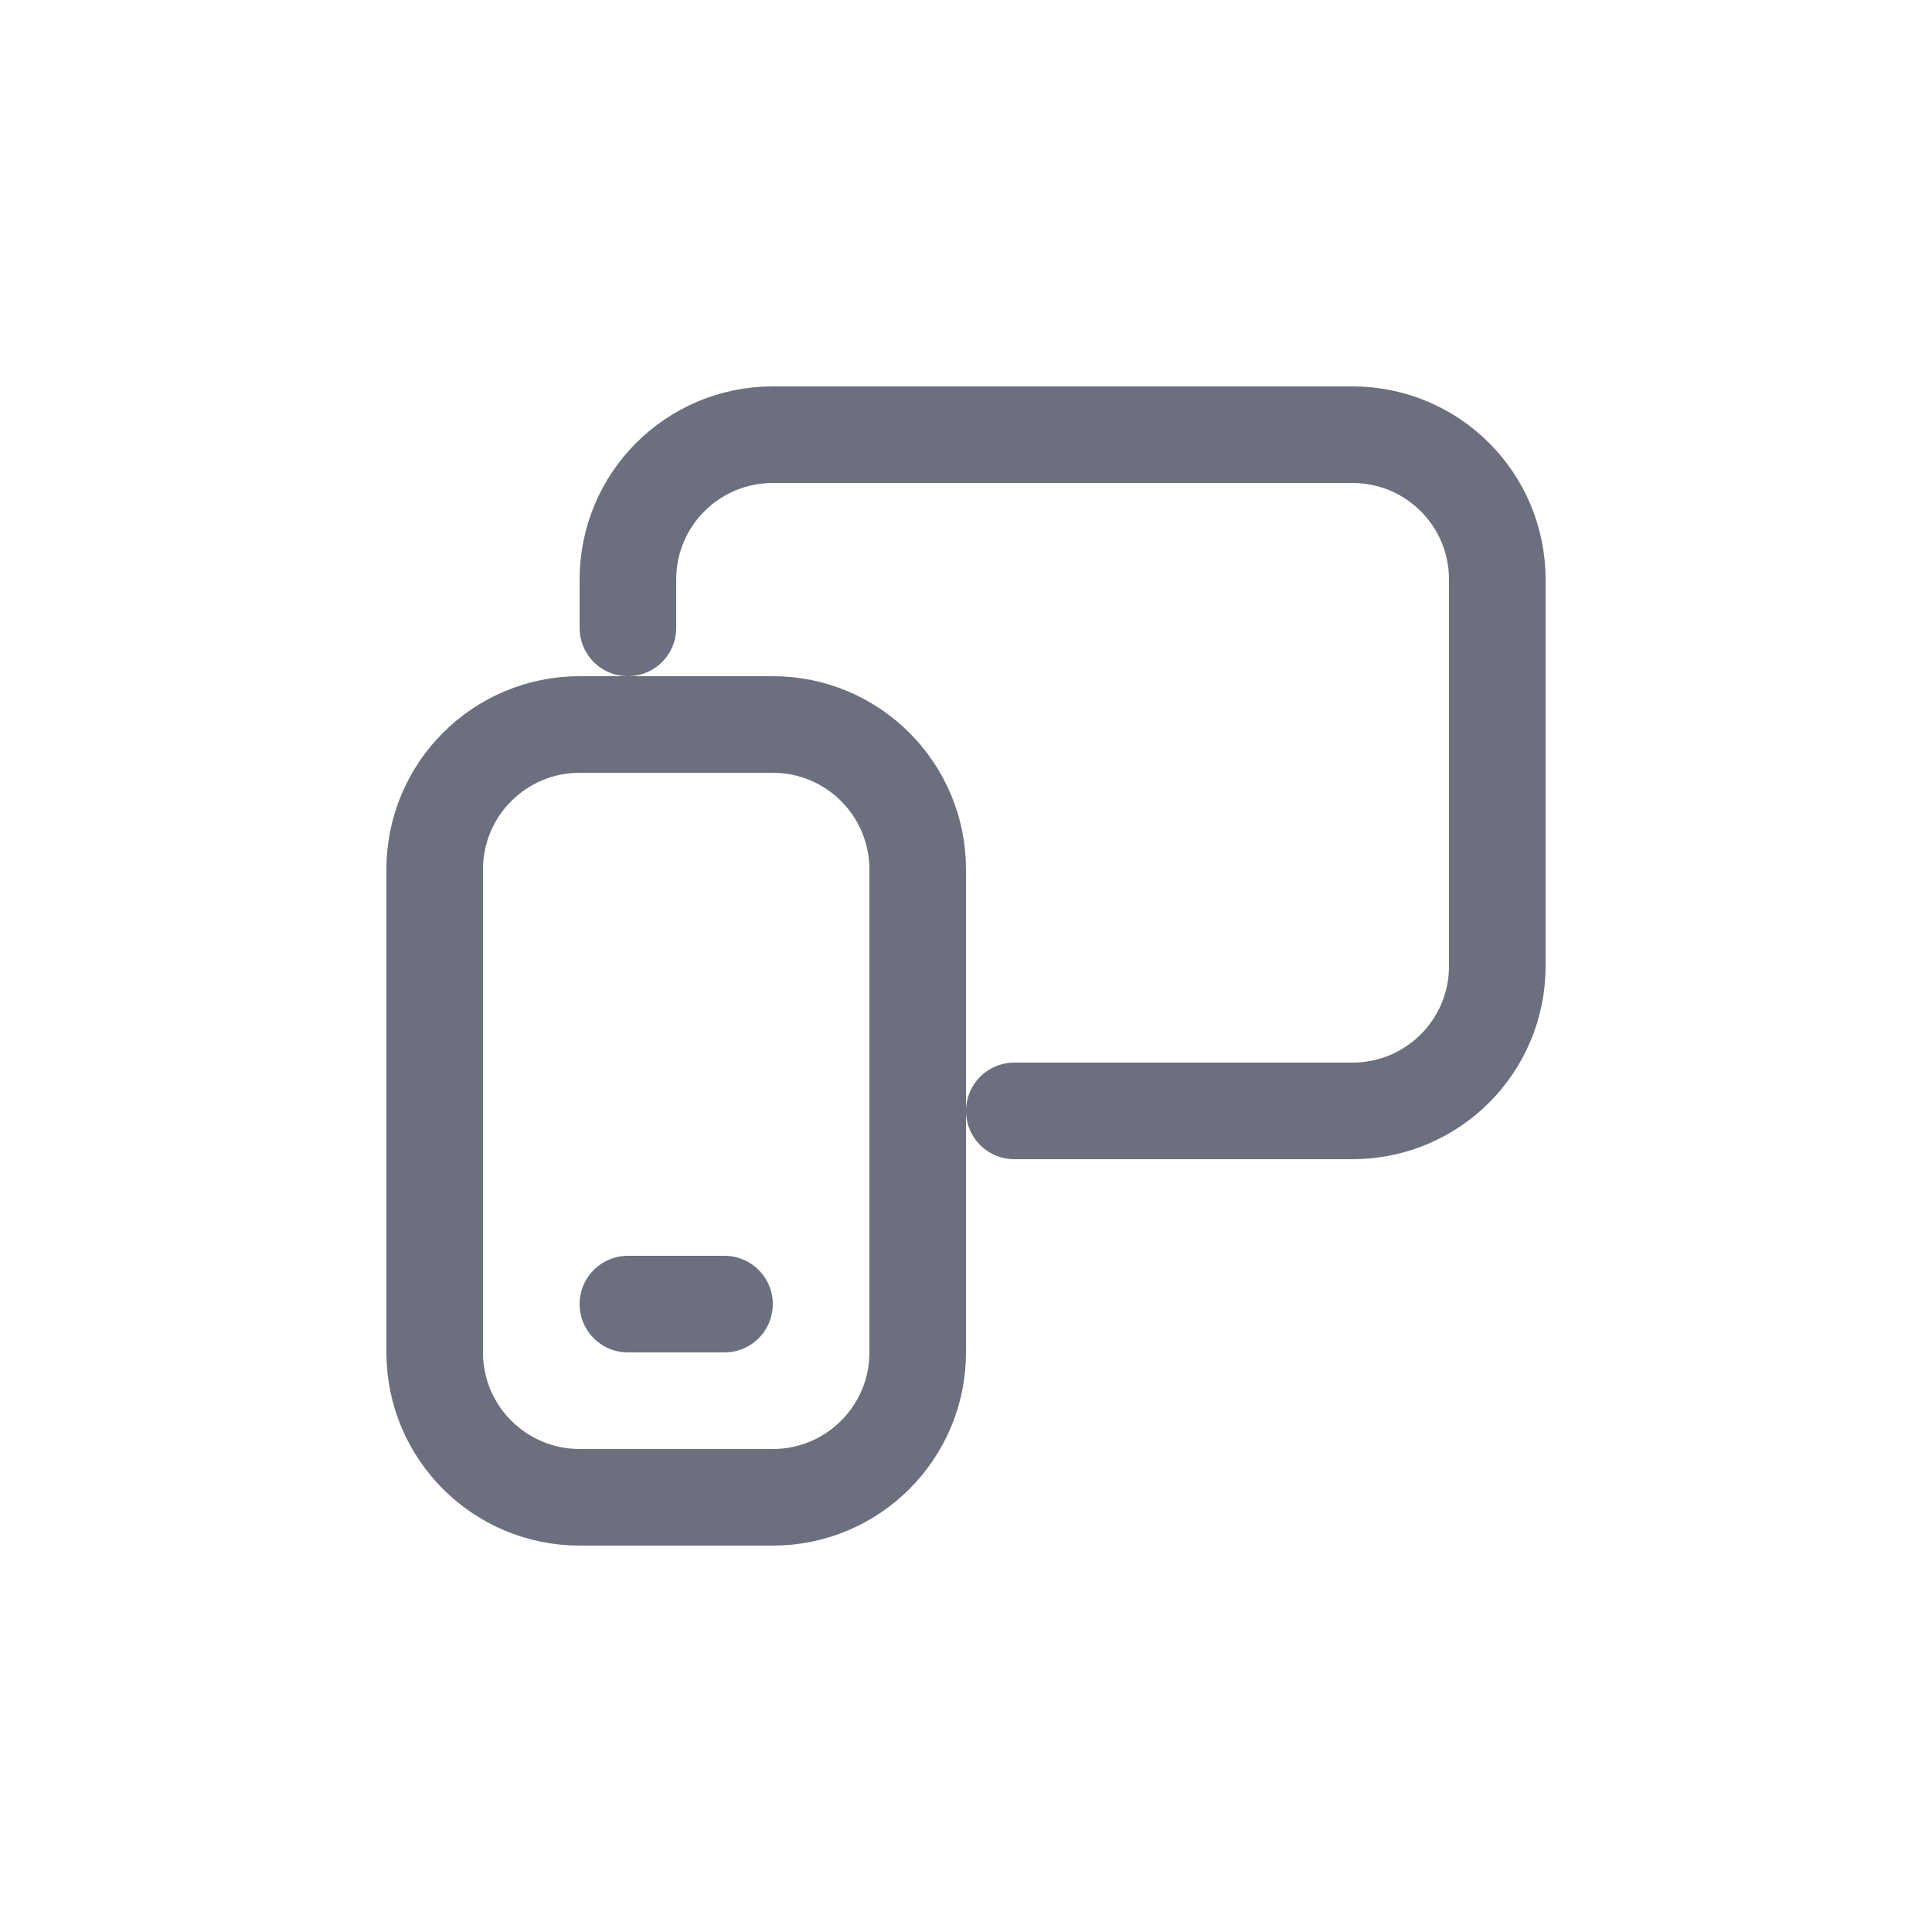
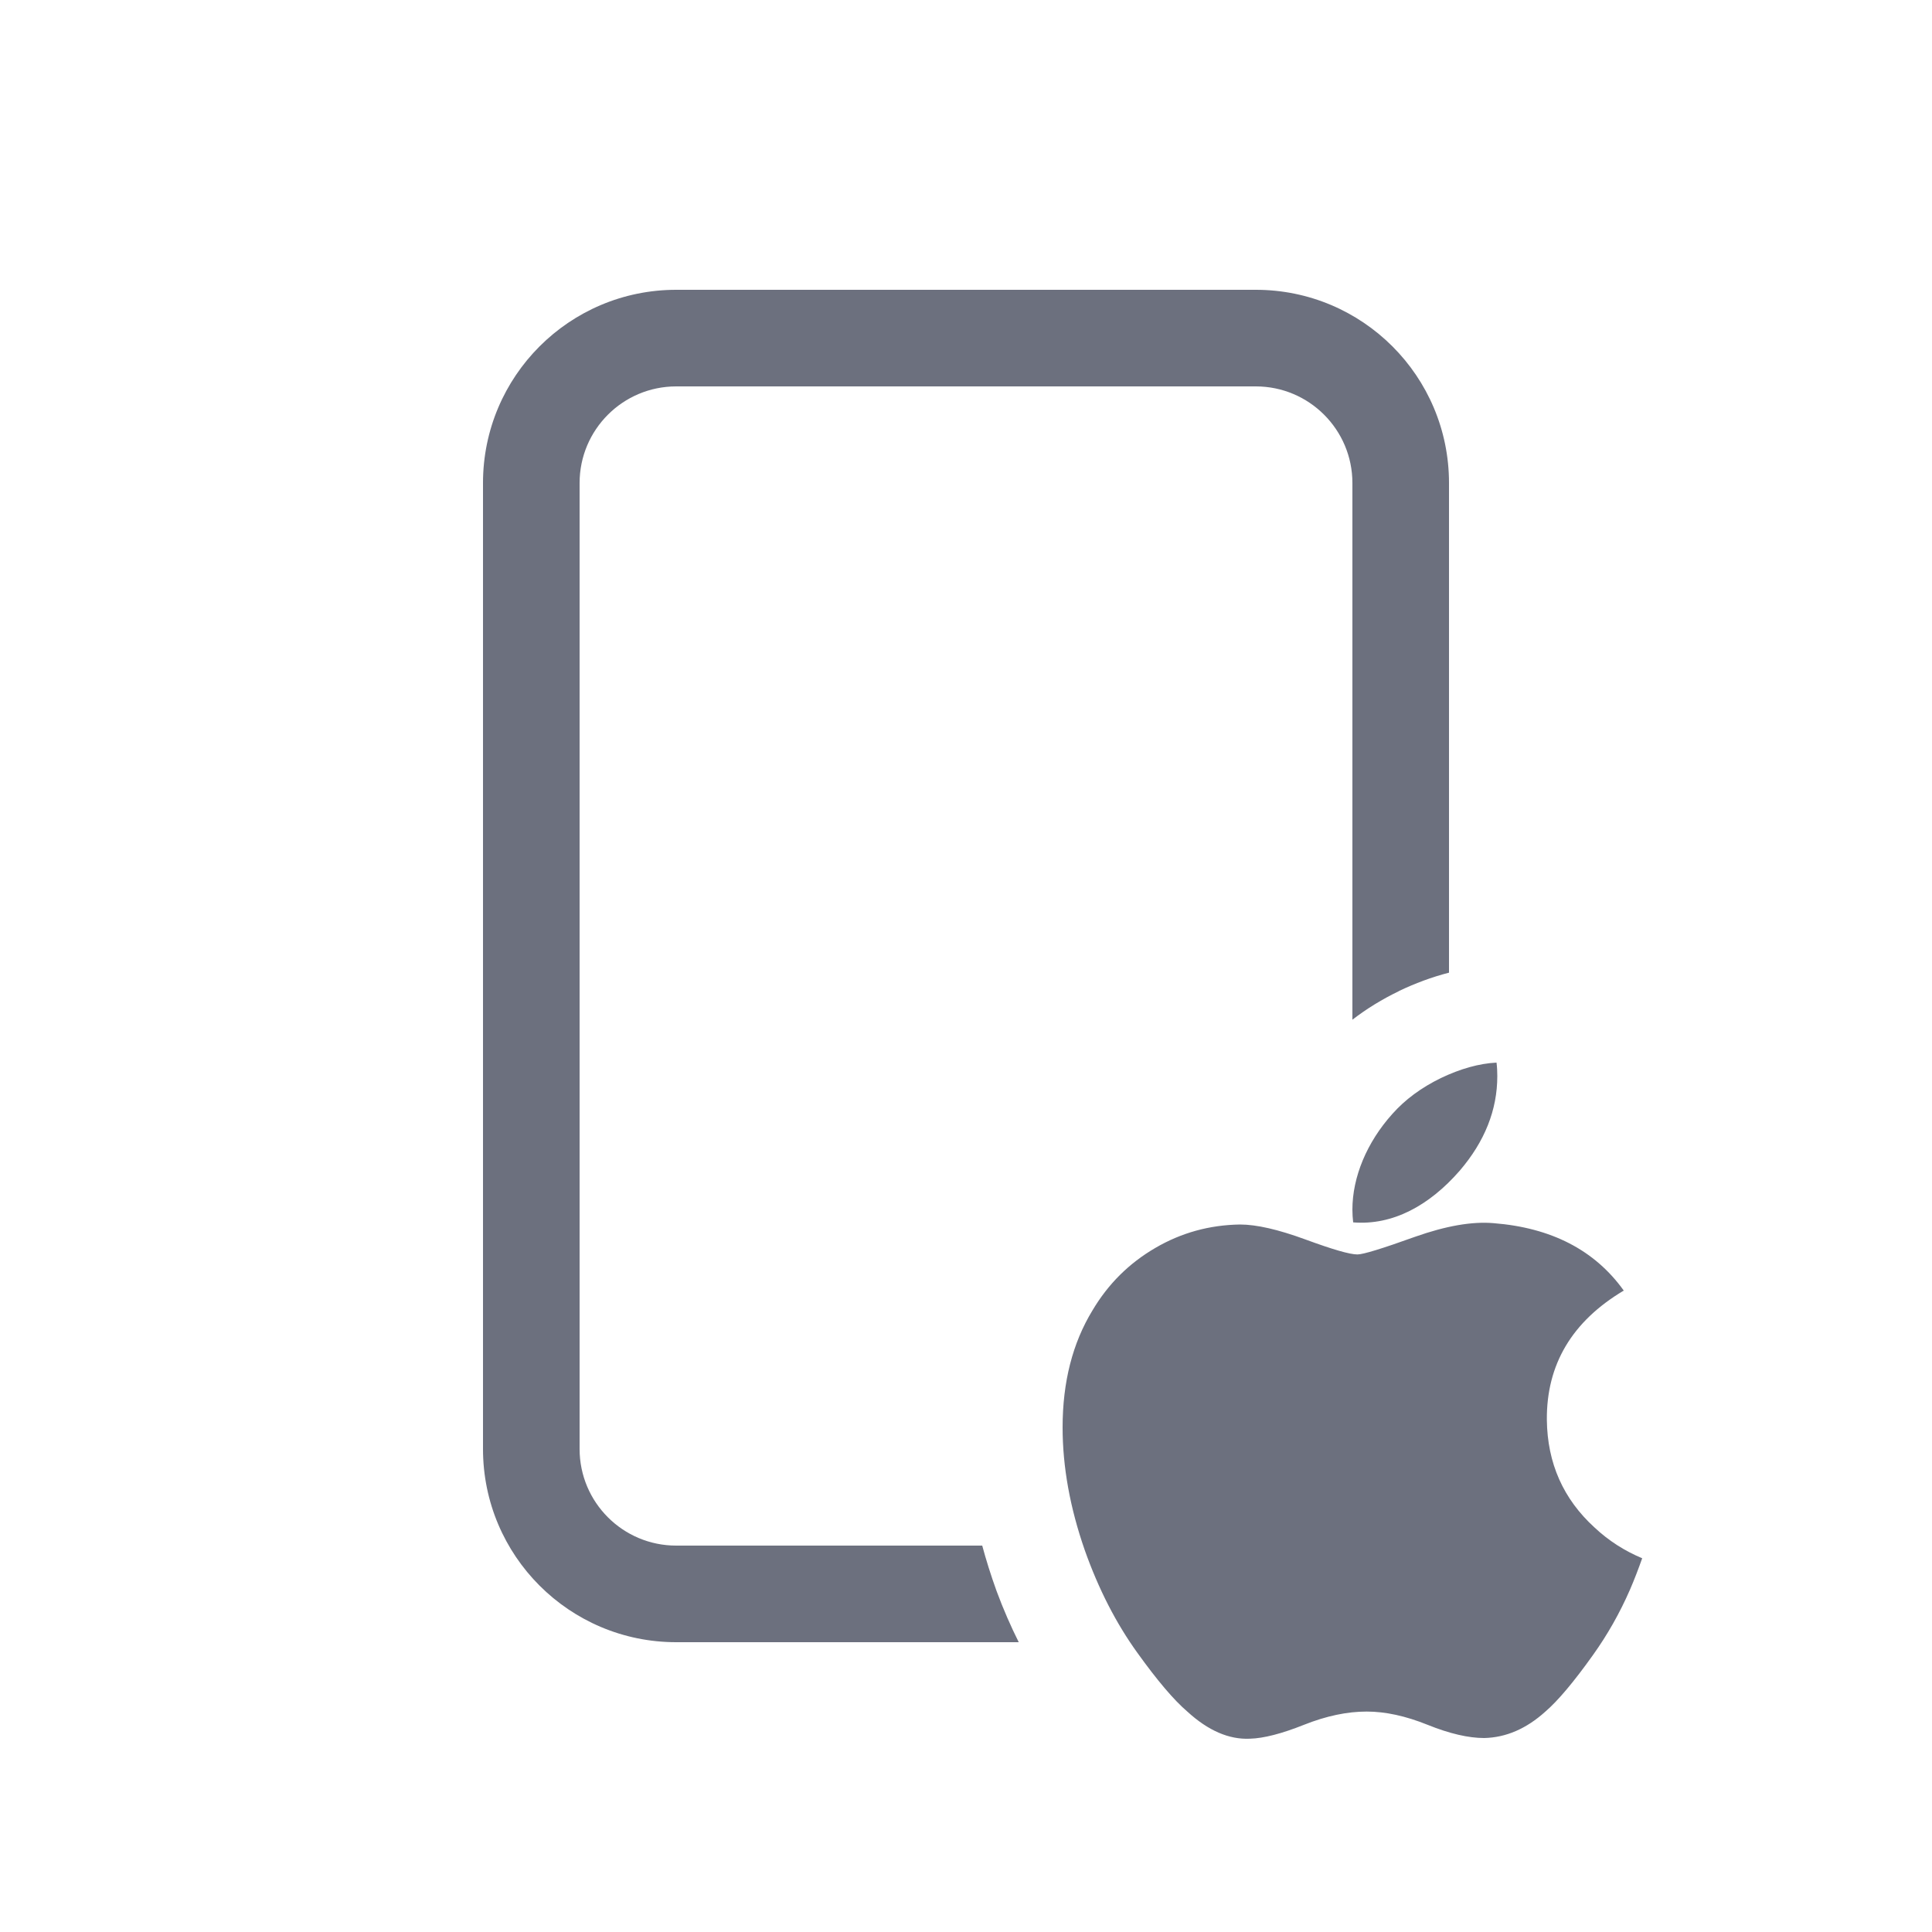
<svg xmlns="http://www.w3.org/2000/svg" width="20" height="20" viewBox="0 0 20 20" fill="none">
  <g transform="translate(2 2)">
-     <path d="M4.5 4.5V4C4.5 3.17 5.17 2.5 6 2.5H12C12.83 2.5 13.5 3.17 13.5 4V8C13.5 8.83 12.83 9.5 12 9.5H8.5" stroke="#6C707E" stroke-linecap="round" />
-     <rect x="2.5" y="5.5" width="5" height="8" rx="1.5" stroke="#6C707E" />
-     <path d="M4.5 11.5H5.5" stroke="#6C707E" stroke-linecap="round" />
+     <path d="M14.874 14.455C14.767 14.7 14.639 14.925 14.491 15.132C14.29 15.414 14.125 15.609 13.998 15.718C13.801 15.896 13.59 15.987 13.364 15.992C13.202 15.992 13.006 15.947 12.778 15.855C12.55 15.763 12.34 15.718 12.148 15.718C11.946 15.718 11.73 15.763 11.499 15.855C11.268 15.947 11.082 15.995 10.939 15.999C10.722 16.009 10.506 15.915 10.291 15.718C10.153 15.6 9.981 15.398 9.775 15.111C9.554 14.805 9.372 14.45 9.229 14.046C9.077 13.609 9 13.186 9 12.777C9 12.307 9.103 11.903 9.31 11.564C9.472 11.291 9.688 11.077 9.959 10.919C10.229 10.761 10.521 10.681 10.836 10.676C11.008 10.676 11.233 10.728 11.514 10.831C11.794 10.934 11.973 10.986 12.052 10.986C12.111 10.986 12.31 10.925 12.649 10.803C12.969 10.69 13.239 10.643 13.46 10.662C14.059 10.709 14.509 10.941 14.809 11.36C14.273 11.679 14.008 12.126 14.013 12.699C14.018 13.146 14.183 13.518 14.507 13.813C14.653 13.95 14.818 14.055 15 14.131C14.96 14.243 14.919 14.351 14.874 14.455ZM13.5 9.14C13.5 9.49 13.37 9.817 13.11 10.12C12.797 10.479 12.418 10.687 12.008 10.654C12.003 10.612 12 10.568 12 10.522C12 10.185 12.149 9.826 12.413 9.532C12.545 9.383 12.713 9.259 12.916 9.16C13.119 9.063 13.312 9.009 13.492 9C13.498 9.047 13.5 9.094 13.5 9.14V9.14Z" fill="#6C707E" />
+     <path d="M11 2H5C4.448 2 4 2.448 4 3V13C4 13.552 4.448 14 5 14H8.168C8.207 14.145 8.256 14.303 8.316 14.469C8.388 14.664 8.467 14.842 8.546 15H5C3.895 15 3 14.105 3 13V3C3 1.895 3.895 1 5 1H11C12.105 1 13 1.895 13 3V8.069C12.82 8.115 12.648 8.18 12.484 8.258L12.48 8.261C12.31 8.343 12.149 8.441 12 8.556V3C12 2.448 11.552 2 11 2Z" fill="#6C707E" />
  </g>
</svg>
